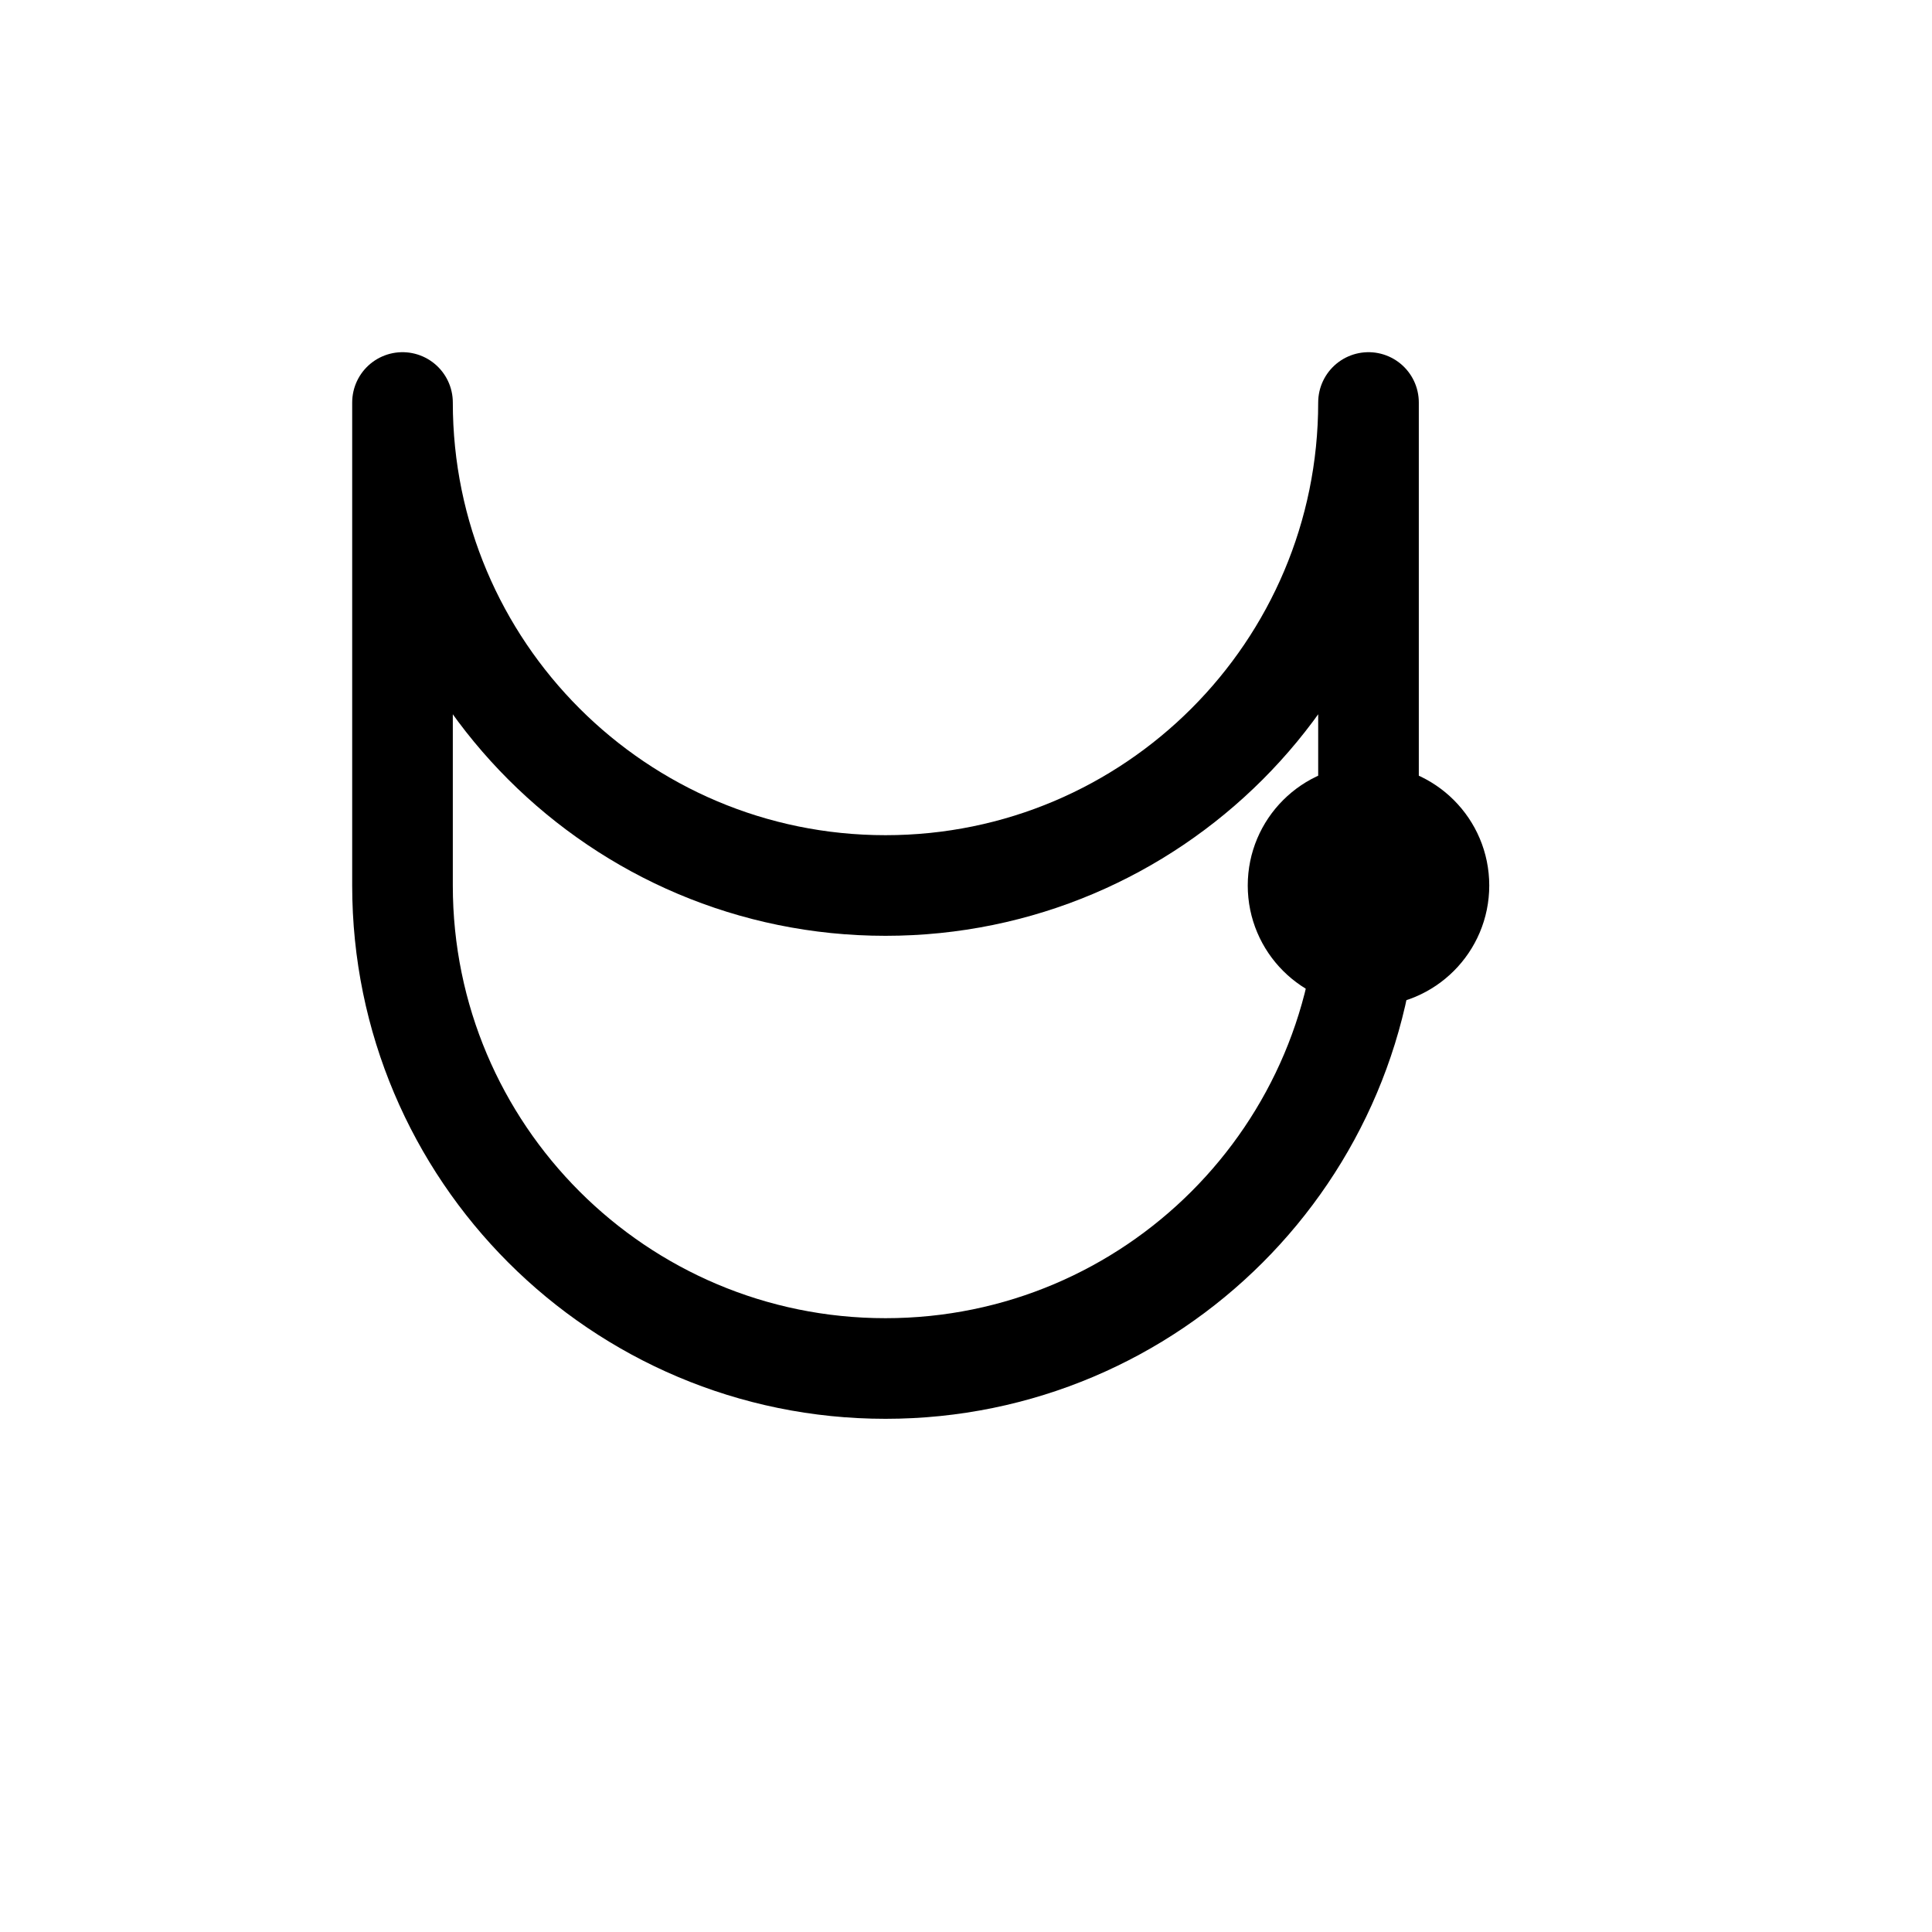
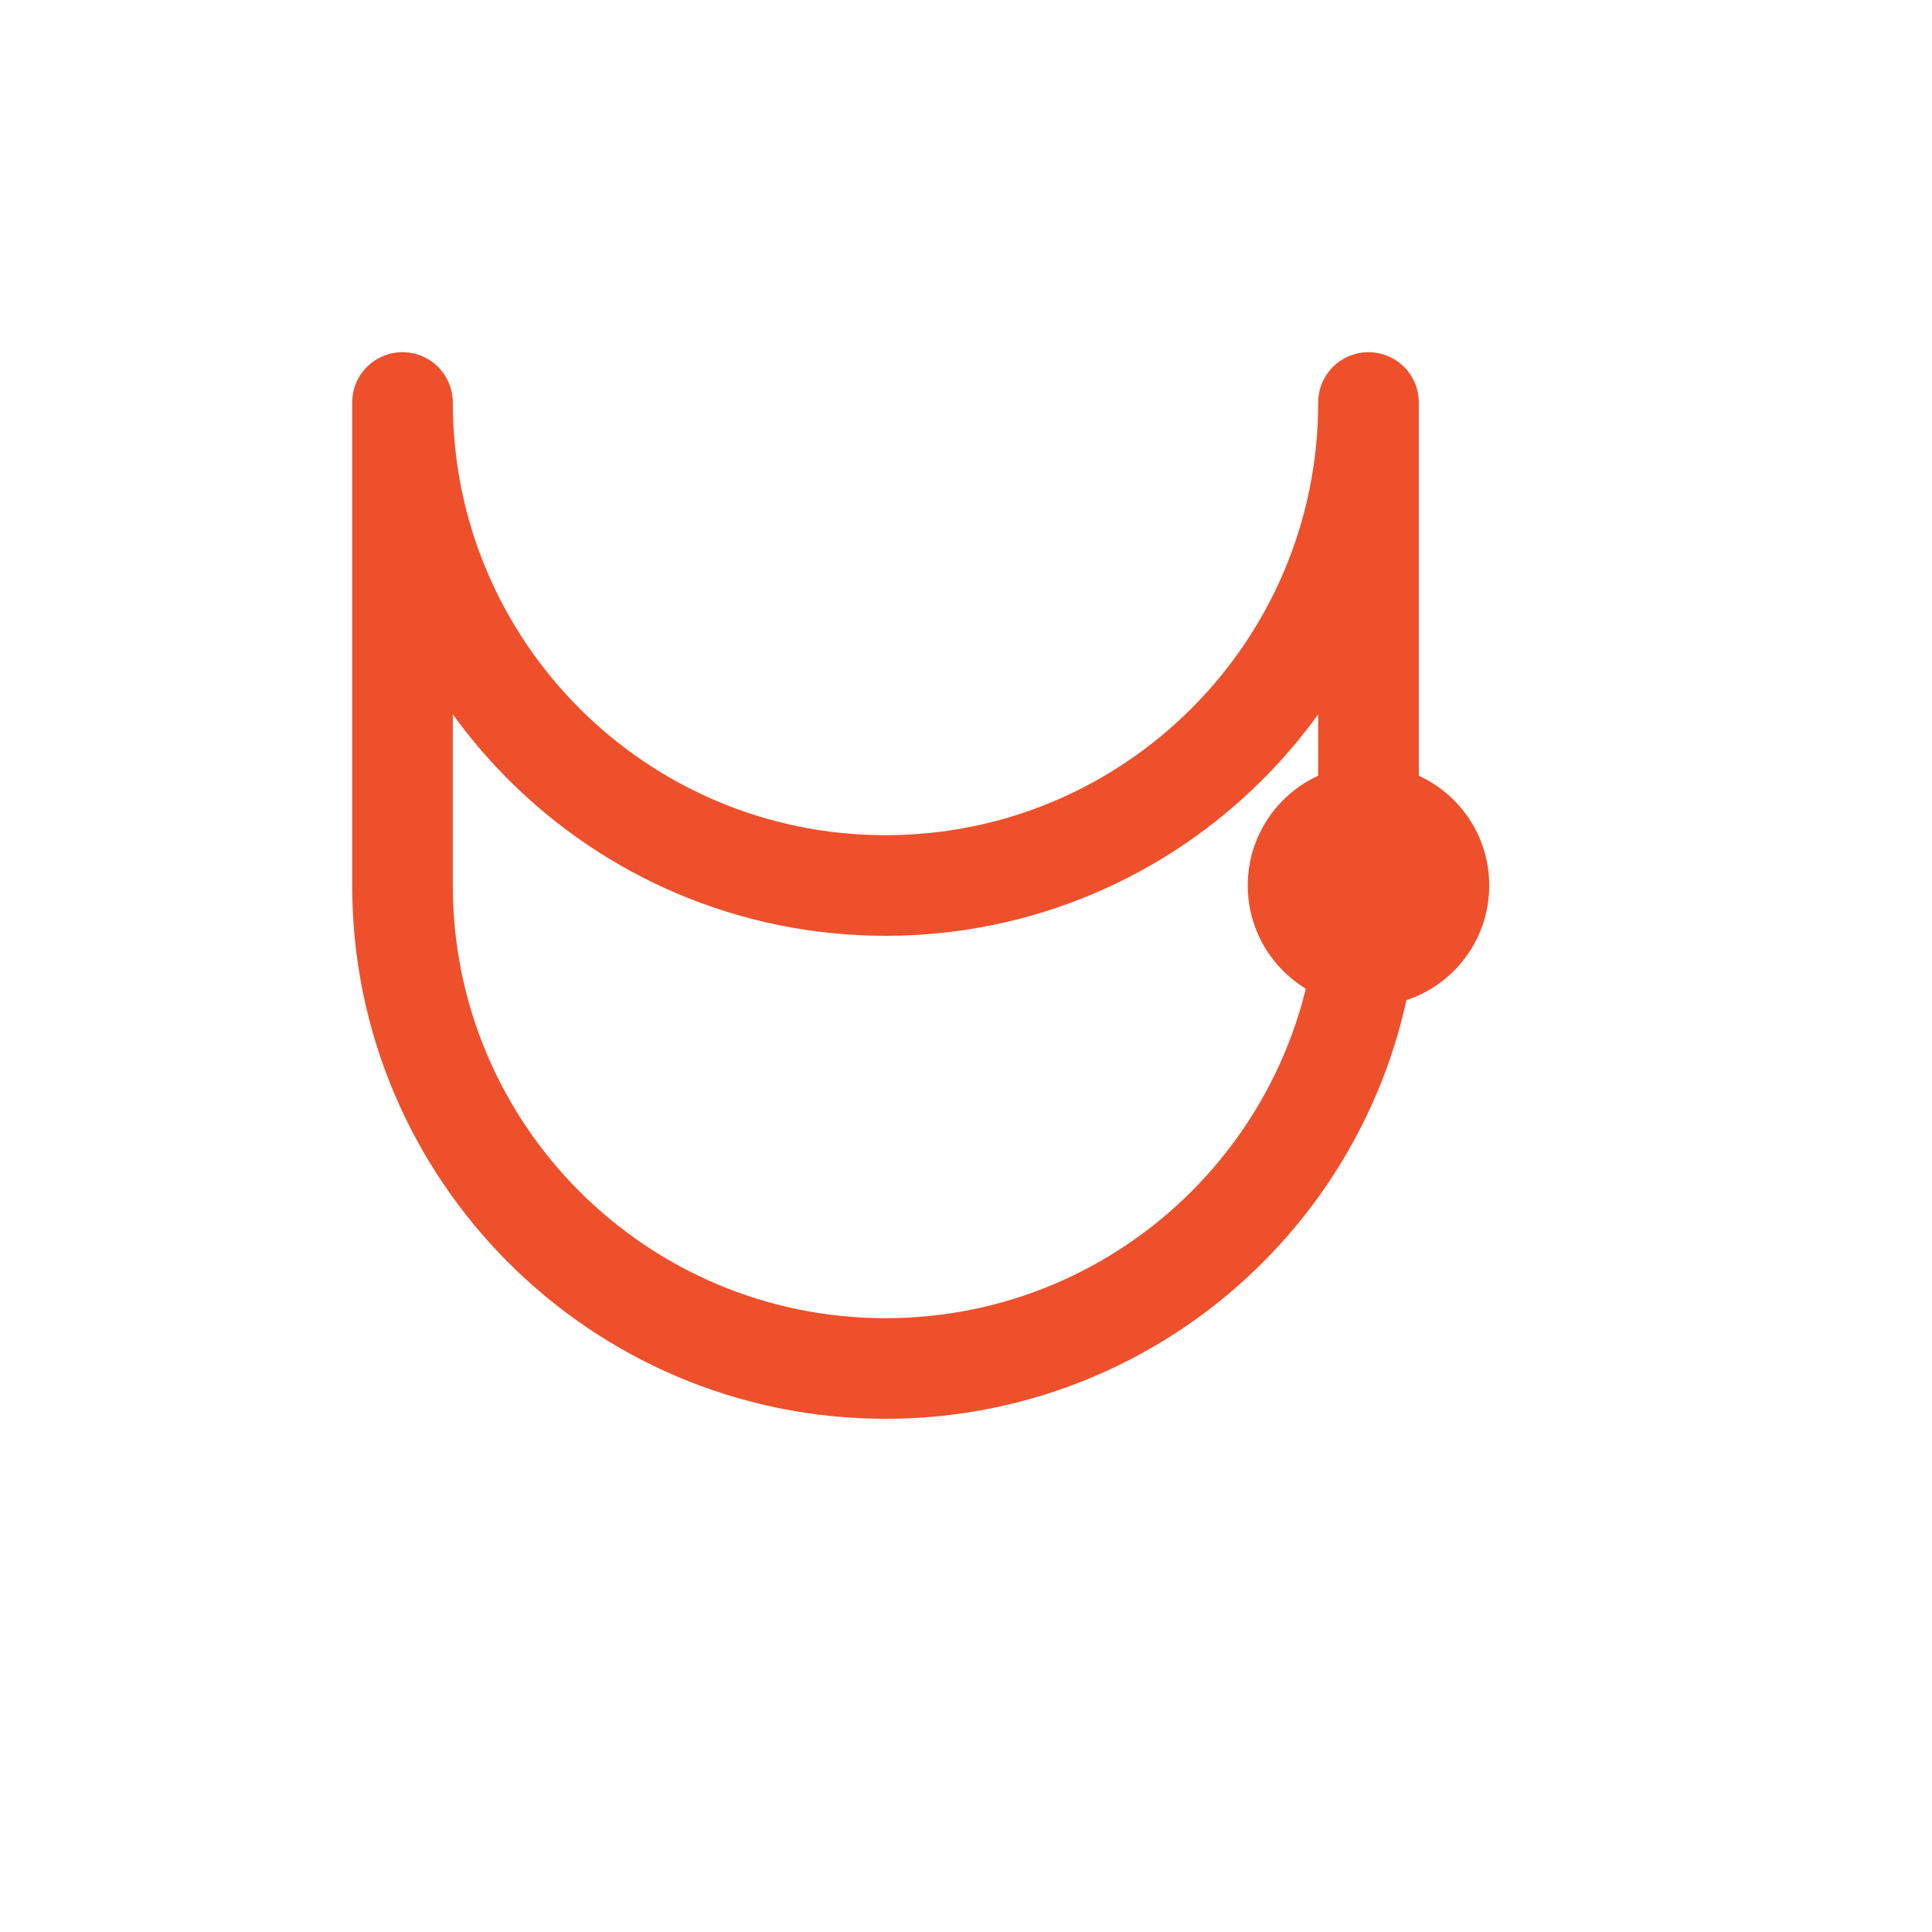
- <svg xmlns="http://www.w3.org/2000/svg" viewBox="0 0 48 48" fill="none" aria-label="uiUniverse logo" width="48" height="48">
-   <g transform="translate(6, 6)" stroke="currentColor">
+ <svg xmlns="http://www.w3.org/2000/svg" viewBox="0 0 48 48" fill="none" aria-label="uiUniverse logo" width="120" height="120">
+   <g transform="translate(6, 6)" stroke="#ee502c">
    <path d="M 4,4 A 12,12 0 0 0 28,4 L 28,16 A 12,12 0 0 1 4,16 Z" stroke-width="2.5" stroke-linecap="round" stroke-linejoin="round" />
-     <circle cx="28" cy="16" r="2.5" fill="currentColor" />
+     <circle cx="28" cy="16" r="2.5" fill="#ee502c" />
  </g>
</svg>
